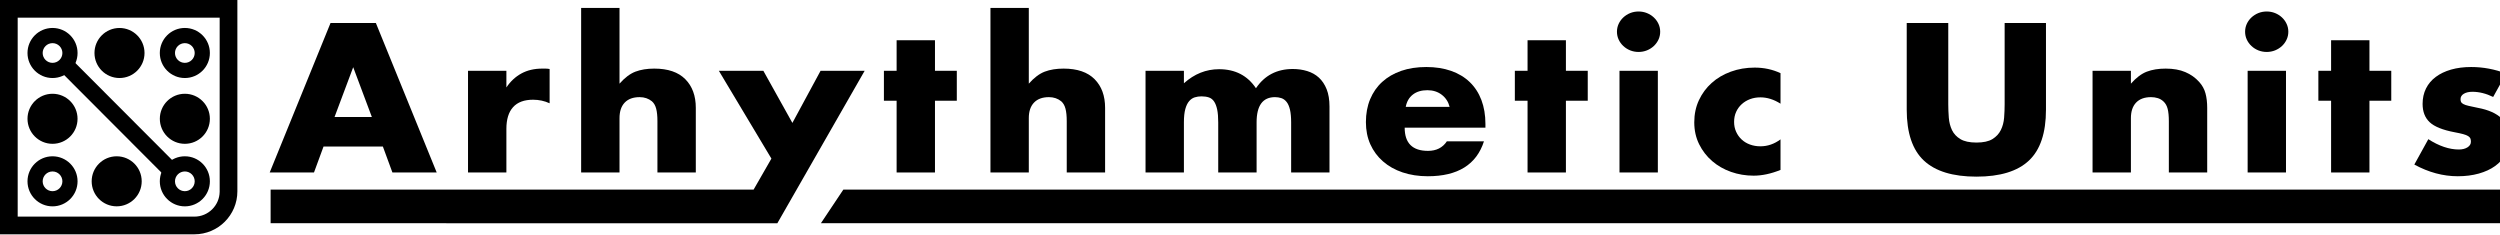
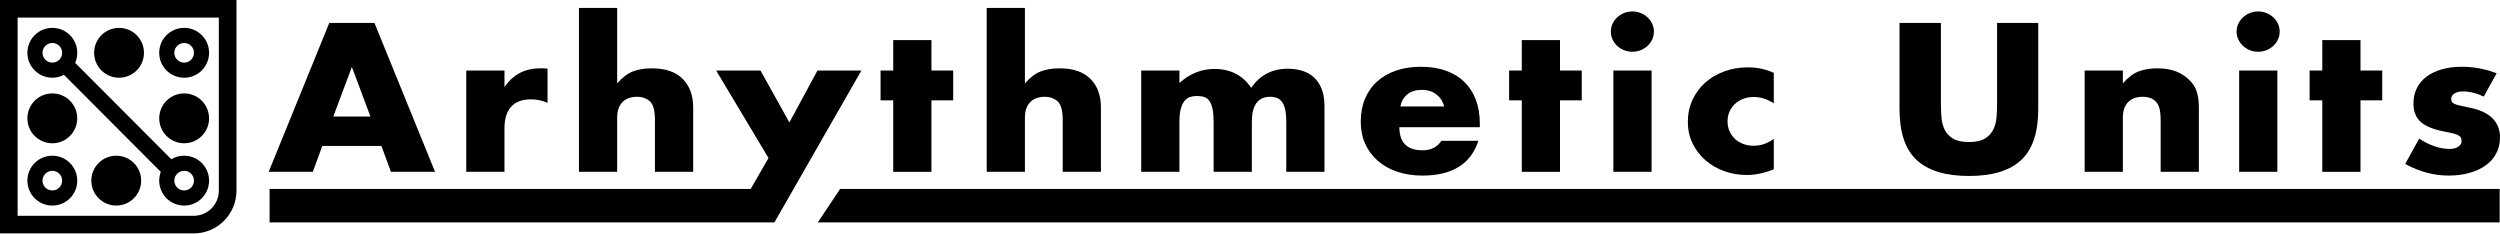
- <svg xmlns="http://www.w3.org/2000/svg" width="120" height="11.247" viewBox="0 0 120 11.247">
+ <svg xmlns="http://www.w3.org/2000/svg" viewBox="0 0 120.455 11.247">
  <g fill-rule="evenodd">
-     <path d="M 11.394 0. L 11.394 9.185 C 11.394 10.324 10.47 11.247 9.331 11.247 L 0. 11.247 L 0. 0. L 11.394 0. Z M 10.544 0.849 L 0.849 0.849 L 0.849 10.398 L 9.331 10.398 C 9.995 10.398 10.534 9.865 10.544 9.205 L 10.544 9.185 L 10.544 0.849 Z" />
+     <path d="M 11.394 0 L 11.394 9.185 C 11.394 10.324 10.47 11.247 9.331 11.247 L 0 11.247 L 0 0 L 11.394 0 Z M 10.544 0.849 L 0.849 0.849 L 0.849 10.398 L 9.331 10.398 C 9.995 10.398 10.534 9.865 10.544 9.205 L 10.544 9.185 L 10.544 0.849 Z" />
    <path d="M 2.521 1.342 C 3.185 1.342 3.723 1.88 3.723 2.544 C 3.723 3.207 3.185 3.745 2.521 3.745 C 1.858 3.745 1.32 3.207 1.32 2.544 C 1.32 1.88 1.858 1.342 2.521 1.342 Z M 2.521 2.071 C 2.26 2.071 2.048 2.283 2.048 2.544 C 2.048 2.805 2.26 3.017 2.521 3.017 C 2.783 3.017 2.995 2.805 2.995 2.544 C 2.995 2.283 2.783 2.071 2.521 2.071 Z" />
    <path d="M 2.521 7.502 C 3.185 7.502 3.723 8.04 3.723 8.703 C 3.723 9.367 3.185 9.905 2.521 9.905 C 1.858 9.905 1.32 9.367 1.32 8.703 C 1.32 8.04 1.858 7.502 2.521 7.502 Z M 2.521 8.23 C 2.26 8.23 2.048 8.442 2.048 8.703 C 2.048 8.965 2.26 9.177 2.521 9.177 C 2.783 9.177 2.995 8.965 2.995 8.703 C 2.995 8.442 2.783 8.23 2.521 8.23 Z" />
    <path d="M 8.873 7.502 C 9.536 7.502 10.074 8.04 10.074 8.703 C 10.074 9.367 9.536 9.905 8.873 9.905 C 8.209 9.905 7.671 9.367 7.671 8.703 C 7.671 8.04 8.209 7.502 8.873 7.502 Z M 8.873 8.23 C 8.611 8.23 8.399 8.442 8.399 8.703 C 8.399 8.965 8.611 9.177 8.873 9.177 C 9.134 9.177 9.346 8.965 9.346 8.703 C 9.346 8.442 9.134 8.23 8.873 8.23 Z" />
    <path d="M 8.873 1.342 C 9.536 1.342 10.074 1.88 10.074 2.544 C 10.074 3.207 9.536 3.745 8.873 3.745 C 8.209 3.745 7.671 3.207 7.671 2.544 C 7.671 1.88 8.209 1.342 8.873 1.342 Z M 8.873 2.071 C 8.611 2.071 8.399 2.283 8.399 2.544 C 8.399 2.805 8.611 3.017 8.873 3.017 C 9.134 3.017 9.346 2.805 9.346 2.544 C 9.346 2.283 9.134 2.071 8.873 2.071 Z" />
    <path d="M 3.306 2.713 L 3.585 2.993 L 8.436 7.855 L 8.714 8.134 L 8.155 8.692 L 7.877 8.412 L 3.026 3.55 L 2.747 3.271 Z" />
    <circle cx="2.521" cy="5.702" r="1.201" />
    <circle cx="5.601" cy="8.703" r="1.201" />
    <circle cx="8.873" cy="5.702" r="1.201" />
    <circle cx="5.736" cy="2.544" r="1.201" />
    <g transform="translate(12.9457, 0.3808)">
-       <path d="M 4.903 5.234 L 4.008 2.845 L 3.113 5.234 L 4.903 5.234 Z M 5.432 6.652 L 2.584 6.652 L 2.126 7.898 L 0. 7.898 L 2.92 0.723 L 5.096 0.723 L 8.016 7.898 L 5.89 7.898 L 5.432 6.652 Z" />
+       <path d="M 4.903 5.234 L 4.008 2.845 L 3.113 5.234 L 4.903 5.234 Z M 5.432 6.652 L 2.584 6.652 L 2.126 7.898 L 0 7.898 L 2.92 0.723 L 5.096 0.723 L 8.016 7.898 L 5.89 7.898 L 5.432 6.652 Z" />
      <path d="M 9.519 3.017 L 11.361 3.017 L 11.361 3.816 C 11.557 3.524 11.798 3.3 12.083 3.145 C 12.368 2.99 12.7 2.912 13.08 2.912 C 13.127 2.912 13.18 2.912 13.237 2.912 C 13.295 2.912 13.361 2.918 13.436 2.931 L 13.436 4.577 C 13.192 4.463 12.927 4.406 12.642 4.406 C 12.215 4.406 11.895 4.525 11.681 4.763 C 11.467 5.001 11.361 5.348 11.361 5.805 L 11.361 7.898 L 9.519 7.898 L 9.519 3.017 Z" />
-       <path d="M 14.949 0. L 16.791 0. L 16.791 3.635 C 17.041 3.35 17.296 3.158 17.553 3.059 C 17.811 2.961 18.113 2.912 18.459 2.912 C 19.117 2.912 19.613 3.082 19.949 3.421 C 20.285 3.76 20.453 4.219 20.453 4.796 L 20.453 7.898 L 18.611 7.898 L 18.611 5.434 C 18.611 5.186 18.591 4.987 18.55 4.834 C 18.51 4.682 18.442 4.565 18.347 4.482 C 18.184 4.349 17.988 4.282 17.757 4.282 C 17.445 4.282 17.206 4.37 17.04 4.544 C 16.874 4.718 16.791 4.967 16.791 5.291 L 16.791 7.898 L 14.949 7.898 L 14.949 0. Z" />
+       <path d="M 14.949 0 L 16.791 0 L 16.791 3.635 C 17.041 3.35 17.296 3.158 17.553 3.059 C 17.811 2.961 18.113 2.912 18.459 2.912 C 19.117 2.912 19.613 3.082 19.949 3.421 C 20.285 3.76 20.453 4.219 20.453 4.796 L 20.453 7.898 L 18.611 7.898 L 18.611 5.434 C 18.611 5.186 18.591 4.987 18.55 4.834 C 18.51 4.682 18.442 4.565 18.347 4.482 C 18.184 4.349 17.988 4.282 17.757 4.282 C 17.445 4.282 17.206 4.37 17.04 4.544 C 16.874 4.718 16.791 4.967 16.791 5.291 L 16.791 7.898 L 14.949 7.898 L 14.949 0 Z" />
      <path d="M 27.534 8.721 L 107.493 8.721 L 107.493 10.334 L 26.458 10.334 Z" />
      <path d="M 0.044 10.334 L 0.044 8.721 L 23.227 8.721 L 24.082 7.232 L 21.559 3.017 L 23.695 3.017 L 25.089 5.519 L 26.442 3.017 L 28.558 3.017 L 24.367 10.335 L 0.044 10.334 Z" />
      <path d="M 31.933 4.454 L 31.933 7.898 L 30.092 7.898 L 30.092 4.454 L 29.482 4.454 L 29.482 3.017 L 30.092 3.017 L 30.092 1.551 L 31.933 1.551 L 31.933 3.017 L 32.981 3.017 L 32.981 4.454 Z" />
-       <path d="M 34.596 0. L 36.437 0. L 36.437 3.635 C 36.688 3.35 36.943 3.158 37.2 3.059 C 37.458 2.961 37.76 2.912 38.106 2.912 C 38.764 2.912 39.26 3.082 39.596 3.421 C 39.932 3.76 40.099 4.219 40.099 4.796 L 40.099 7.898 L 38.258 7.898 L 38.258 5.434 C 38.258 5.186 38.238 4.987 38.197 4.834 C 38.157 4.682 38.089 4.565 37.994 4.482 C 37.831 4.349 37.634 4.282 37.404 4.282 C 37.092 4.282 36.853 4.37 36.687 4.544 C 36.52 4.718 36.437 4.967 36.437 5.291 L 36.437 7.898 L 34.596 7.898 L 34.596 0. Z" />
+       <path d="M 34.596 0 L 36.437 0 L 36.437 3.635 C 36.688 3.35 36.943 3.158 37.2 3.059 C 37.458 2.961 37.76 2.912 38.106 2.912 C 38.764 2.912 39.26 3.082 39.596 3.421 C 39.932 3.76 40.099 4.219 40.099 4.796 L 40.099 7.898 L 38.258 7.898 L 38.258 5.434 C 38.258 5.186 38.238 4.987 38.197 4.834 C 38.157 4.682 38.089 4.565 37.994 4.482 C 37.831 4.349 37.634 4.282 37.404 4.282 C 37.092 4.282 36.853 4.37 36.687 4.544 C 36.52 4.718 36.437 4.967 36.437 5.291 L 36.437 7.898 L 34.596 7.898 L 34.596 0 Z" />
      <path d="M 42.04 3.017 L 43.882 3.017 L 43.882 3.616 C 44.383 3.166 44.946 2.941 45.57 2.941 C 46.343 2.941 46.933 3.245 47.34 3.854 C 47.754 3.239 48.344 2.931 49.11 2.931 C 49.354 2.931 49.585 2.964 49.802 3.031 C 50.019 3.098 50.205 3.202 50.361 3.345 C 50.517 3.488 50.641 3.673 50.733 3.902 C 50.824 4.13 50.87 4.406 50.87 4.729 L 50.87 7.898 L 49.029 7.898 L 49.029 5.491 C 49.029 5.243 49.01 5.04 48.973 4.882 C 48.935 4.723 48.881 4.599 48.81 4.511 C 48.739 4.422 48.656 4.362 48.561 4.33 C 48.466 4.298 48.364 4.282 48.256 4.282 C 47.666 4.282 47.371 4.685 47.371 5.491 L 47.371 7.898 L 45.529 7.898 L 45.529 5.491 C 45.529 5.243 45.513 5.039 45.479 4.877 C 45.445 4.715 45.395 4.587 45.331 4.492 C 45.267 4.396 45.184 4.331 45.082 4.296 C 44.98 4.262 44.861 4.244 44.726 4.244 C 44.611 4.244 44.502 4.26 44.4 4.292 C 44.299 4.324 44.209 4.385 44.131 4.477 C 44.053 4.569 43.992 4.696 43.948 4.858 C 43.904 5.02 43.882 5.231 43.882 5.491 L 43.882 7.898 L 42.04 7.898 L 42.04 3.017 Z" />
      <path d="M 56.636 4.748 C 56.575 4.508 56.449 4.314 56.259 4.168 C 56.069 4.022 55.839 3.949 55.568 3.949 C 55.283 3.949 55.05 4.019 54.871 4.159 C 54.691 4.298 54.578 4.495 54.53 4.748 L 56.636 4.748 Z M 54.479 5.748 C 54.479 6.49 54.852 6.861 55.598 6.861 C 55.998 6.861 56.3 6.709 56.503 6.404 L 58.284 6.404 C 57.924 7.521 57.026 8.079 55.588 8.079 C 55.147 8.079 54.744 8.017 54.377 7.894 C 54.011 7.77 53.698 7.594 53.437 7.365 C 53.175 7.137 52.974 6.864 52.831 6.547 C 52.689 6.23 52.618 5.875 52.618 5.481 C 52.618 5.075 52.685 4.709 52.821 4.382 C 52.957 4.056 53.15 3.778 53.401 3.55 C 53.652 3.321 53.955 3.145 54.311 3.021 C 54.667 2.898 55.069 2.836 55.517 2.836 C 55.958 2.836 56.354 2.898 56.707 3.021 C 57.059 3.145 57.358 3.324 57.602 3.559 C 57.846 3.794 58.033 4.081 58.162 4.42 C 58.29 4.76 58.355 5.142 58.355 5.567 L 58.355 5.748 L 54.479 5.748 Z" />
      <path d="M 62.218 4.454 L 62.218 7.898 L 60.377 7.898 L 60.377 4.454 L 59.767 4.454 L 59.767 3.017 L 60.377 3.017 L 60.377 1.551 L 62.218 1.551 L 62.218 3.017 L 63.266 3.017 L 63.266 4.454 Z" />
      <path d="M 66.631 3.017 L 66.631 7.898 L 64.79 7.898 L 64.79 3.017 L 66.631 3.017 Z M 64.668 1.142 C 64.668 1.009 64.695 0.883 64.749 0.766 C 64.803 0.649 64.878 0.546 64.973 0.457 C 65.068 0.368 65.178 0.298 65.303 0.247 C 65.429 0.197 65.563 0.171 65.705 0.171 C 65.848 0.171 65.982 0.197 66.107 0.247 C 66.233 0.298 66.343 0.368 66.438 0.457 C 66.533 0.546 66.607 0.649 66.662 0.766 C 66.716 0.883 66.743 1.009 66.743 1.142 C 66.743 1.275 66.716 1.401 66.662 1.518 C 66.607 1.635 66.533 1.738 66.438 1.827 C 66.343 1.916 66.233 1.986 66.107 2.037 C 65.982 2.087 65.848 2.113 65.705 2.113 C 65.563 2.113 65.429 2.087 65.303 2.037 C 65.178 1.986 65.068 1.916 64.973 1.827 C 64.878 1.738 64.803 1.635 64.749 1.518 C 64.695 1.401 64.668 1.275 64.668 1.142 Z" />
      <path d="M 72.519 4.596 C 72.2 4.393 71.878 4.292 71.552 4.292 C 71.376 4.292 71.212 4.32 71.059 4.377 C 70.906 4.434 70.772 4.515 70.657 4.62 C 70.542 4.725 70.452 4.848 70.388 4.991 C 70.323 5.134 70.291 5.294 70.291 5.472 C 70.291 5.643 70.323 5.8 70.388 5.943 C 70.452 6.086 70.54 6.209 70.652 6.314 C 70.764 6.419 70.898 6.5 71.054 6.557 C 71.21 6.614 71.376 6.642 71.552 6.642 C 71.898 6.642 72.22 6.531 72.519 6.309 L 72.519 7.775 C 72.064 7.959 71.634 8.051 71.227 8.051 C 70.847 8.051 70.486 7.99 70.144 7.87 C 69.801 7.749 69.499 7.576 69.238 7.351 C 68.977 7.126 68.769 6.856 68.613 6.542 C 68.457 6.228 68.379 5.878 68.379 5.491 C 68.379 5.104 68.453 4.75 68.602 4.43 C 68.752 4.109 68.955 3.833 69.213 3.602 C 69.471 3.37 69.777 3.189 70.133 3.059 C 70.489 2.929 70.871 2.864 71.278 2.864 C 71.725 2.864 72.139 2.953 72.519 3.131 L 72.519 4.596 Z" />
      <path d="M 80.571 0.723 L 80.571 4.625 C 80.571 4.834 80.58 5.048 80.597 5.267 C 80.614 5.486 80.665 5.684 80.749 5.862 C 80.834 6.04 80.968 6.184 81.151 6.295 C 81.334 6.406 81.592 6.462 81.924 6.462 C 82.256 6.462 82.512 6.406 82.692 6.295 C 82.872 6.184 83.006 6.04 83.094 5.862 C 83.182 5.684 83.235 5.486 83.252 5.267 C 83.269 5.048 83.277 4.834 83.277 4.625 L 83.277 0.723 L 85.261 0.723 L 85.261 4.882 C 85.261 5.998 84.988 6.814 84.442 7.327 C 83.896 7.841 83.057 8.098 81.924 8.098 C 80.792 8.098 79.951 7.841 79.401 7.327 C 78.852 6.814 78.577 5.998 78.577 4.882 L 78.577 0.723 L 80.571 0.723 Z" />
      <path d="M 87.497 3.017 L 89.338 3.017 L 89.338 3.635 C 89.589 3.35 89.843 3.158 90.101 3.059 C 90.358 2.961 90.66 2.912 91.006 2.912 C 91.372 2.912 91.686 2.967 91.947 3.079 C 92.208 3.189 92.43 3.346 92.613 3.55 C 92.763 3.715 92.864 3.898 92.918 4.101 C 92.973 4.304 93 4.536 93 4.796 L 93 7.898 L 91.159 7.898 L 91.159 5.434 C 91.159 5.193 91.14 4.998 91.103 4.848 C 91.065 4.699 90.999 4.58 90.904 4.492 C 90.823 4.415 90.731 4.362 90.63 4.33 C 90.528 4.298 90.419 4.282 90.304 4.282 C 89.992 4.282 89.753 4.37 89.587 4.544 C 89.421 4.718 89.338 4.967 89.338 5.291 L 89.338 7.898 L 87.497 7.898 L 87.497 3.017 Z" />
      <path d="M 96.782 3.017 L 96.782 7.898 L 94.941 7.898 L 94.941 3.017 L 96.782 3.017 Z M 94.819 1.142 C 94.819 1.009 94.846 0.883 94.9 0.766 C 94.954 0.649 95.029 0.546 95.124 0.457 C 95.219 0.368 95.329 0.298 95.454 0.247 C 95.58 0.197 95.714 0.171 95.856 0.171 C 95.999 0.171 96.133 0.197 96.258 0.247 C 96.383 0.298 96.494 0.368 96.589 0.457 C 96.684 0.546 96.758 0.649 96.812 0.766 C 96.867 0.883 96.894 1.009 96.894 1.142 C 96.894 1.275 96.867 1.401 96.812 1.518 C 96.758 1.635 96.684 1.738 96.589 1.827 C 96.494 1.916 96.383 1.986 96.258 2.037 C 96.133 2.087 95.999 2.113 95.856 2.113 C 95.714 2.113 95.58 2.087 95.454 2.037 C 95.329 1.986 95.219 1.916 95.124 1.827 C 95.029 1.738 94.954 1.635 94.9 1.518 C 94.846 1.401 94.819 1.275 94.819 1.142 Z" />
      <path d="M 100.788 4.454 L 100.788 7.898 L 98.947 7.898 L 98.947 4.454 L 98.336 4.454 L 98.336 3.017 L 98.947 3.017 L 98.947 1.551 L 100.788 1.551 L 100.788 3.017 L 101.835 3.017 L 101.835 4.454 Z" />
      <path d="M 106.726 4.273 C 106.387 4.108 106.055 4.025 105.73 4.025 C 105.56 4.025 105.423 4.057 105.317 4.12 C 105.212 4.184 105.16 4.27 105.16 4.377 C 105.16 4.434 105.168 4.481 105.185 4.515 C 105.202 4.55 105.24 4.584 105.297 4.615 C 105.355 4.647 105.44 4.676 105.552 4.701 C 105.663 4.726 105.811 4.758 105.994 4.796 C 106.503 4.891 106.882 5.061 107.133 5.305 C 107.384 5.55 107.51 5.862 107.51 6.243 C 107.51 6.528 107.449 6.785 107.327 7.013 C 107.204 7.242 107.035 7.434 106.818 7.589 C 106.601 7.745 106.34 7.865 106.035 7.951 C 105.73 8.036 105.394 8.079 105.028 8.079 C 104.322 8.079 103.627 7.892 102.942 7.518 L 103.614 6.3 C 104.129 6.63 104.617 6.795 105.078 6.795 C 105.248 6.795 105.387 6.76 105.496 6.69 C 105.604 6.62 105.658 6.531 105.658 6.423 C 105.658 6.36 105.65 6.308 105.633 6.266 C 105.616 6.225 105.58 6.187 105.526 6.152 C 105.472 6.117 105.392 6.086 105.287 6.057 C 105.182 6.029 105.044 5.998 104.875 5.967 C 104.305 5.859 103.907 5.699 103.68 5.486 C 103.453 5.274 103.339 4.98 103.339 4.606 C 103.339 4.333 103.393 4.087 103.502 3.868 C 103.61 3.649 103.766 3.464 103.97 3.312 C 104.173 3.159 104.419 3.042 104.707 2.959 C 104.995 2.877 105.316 2.836 105.668 2.836 C 106.245 2.836 106.804 2.941 107.347 3.15 L 106.726 4.273 Z" />
    </g>
  </g>
</svg>
